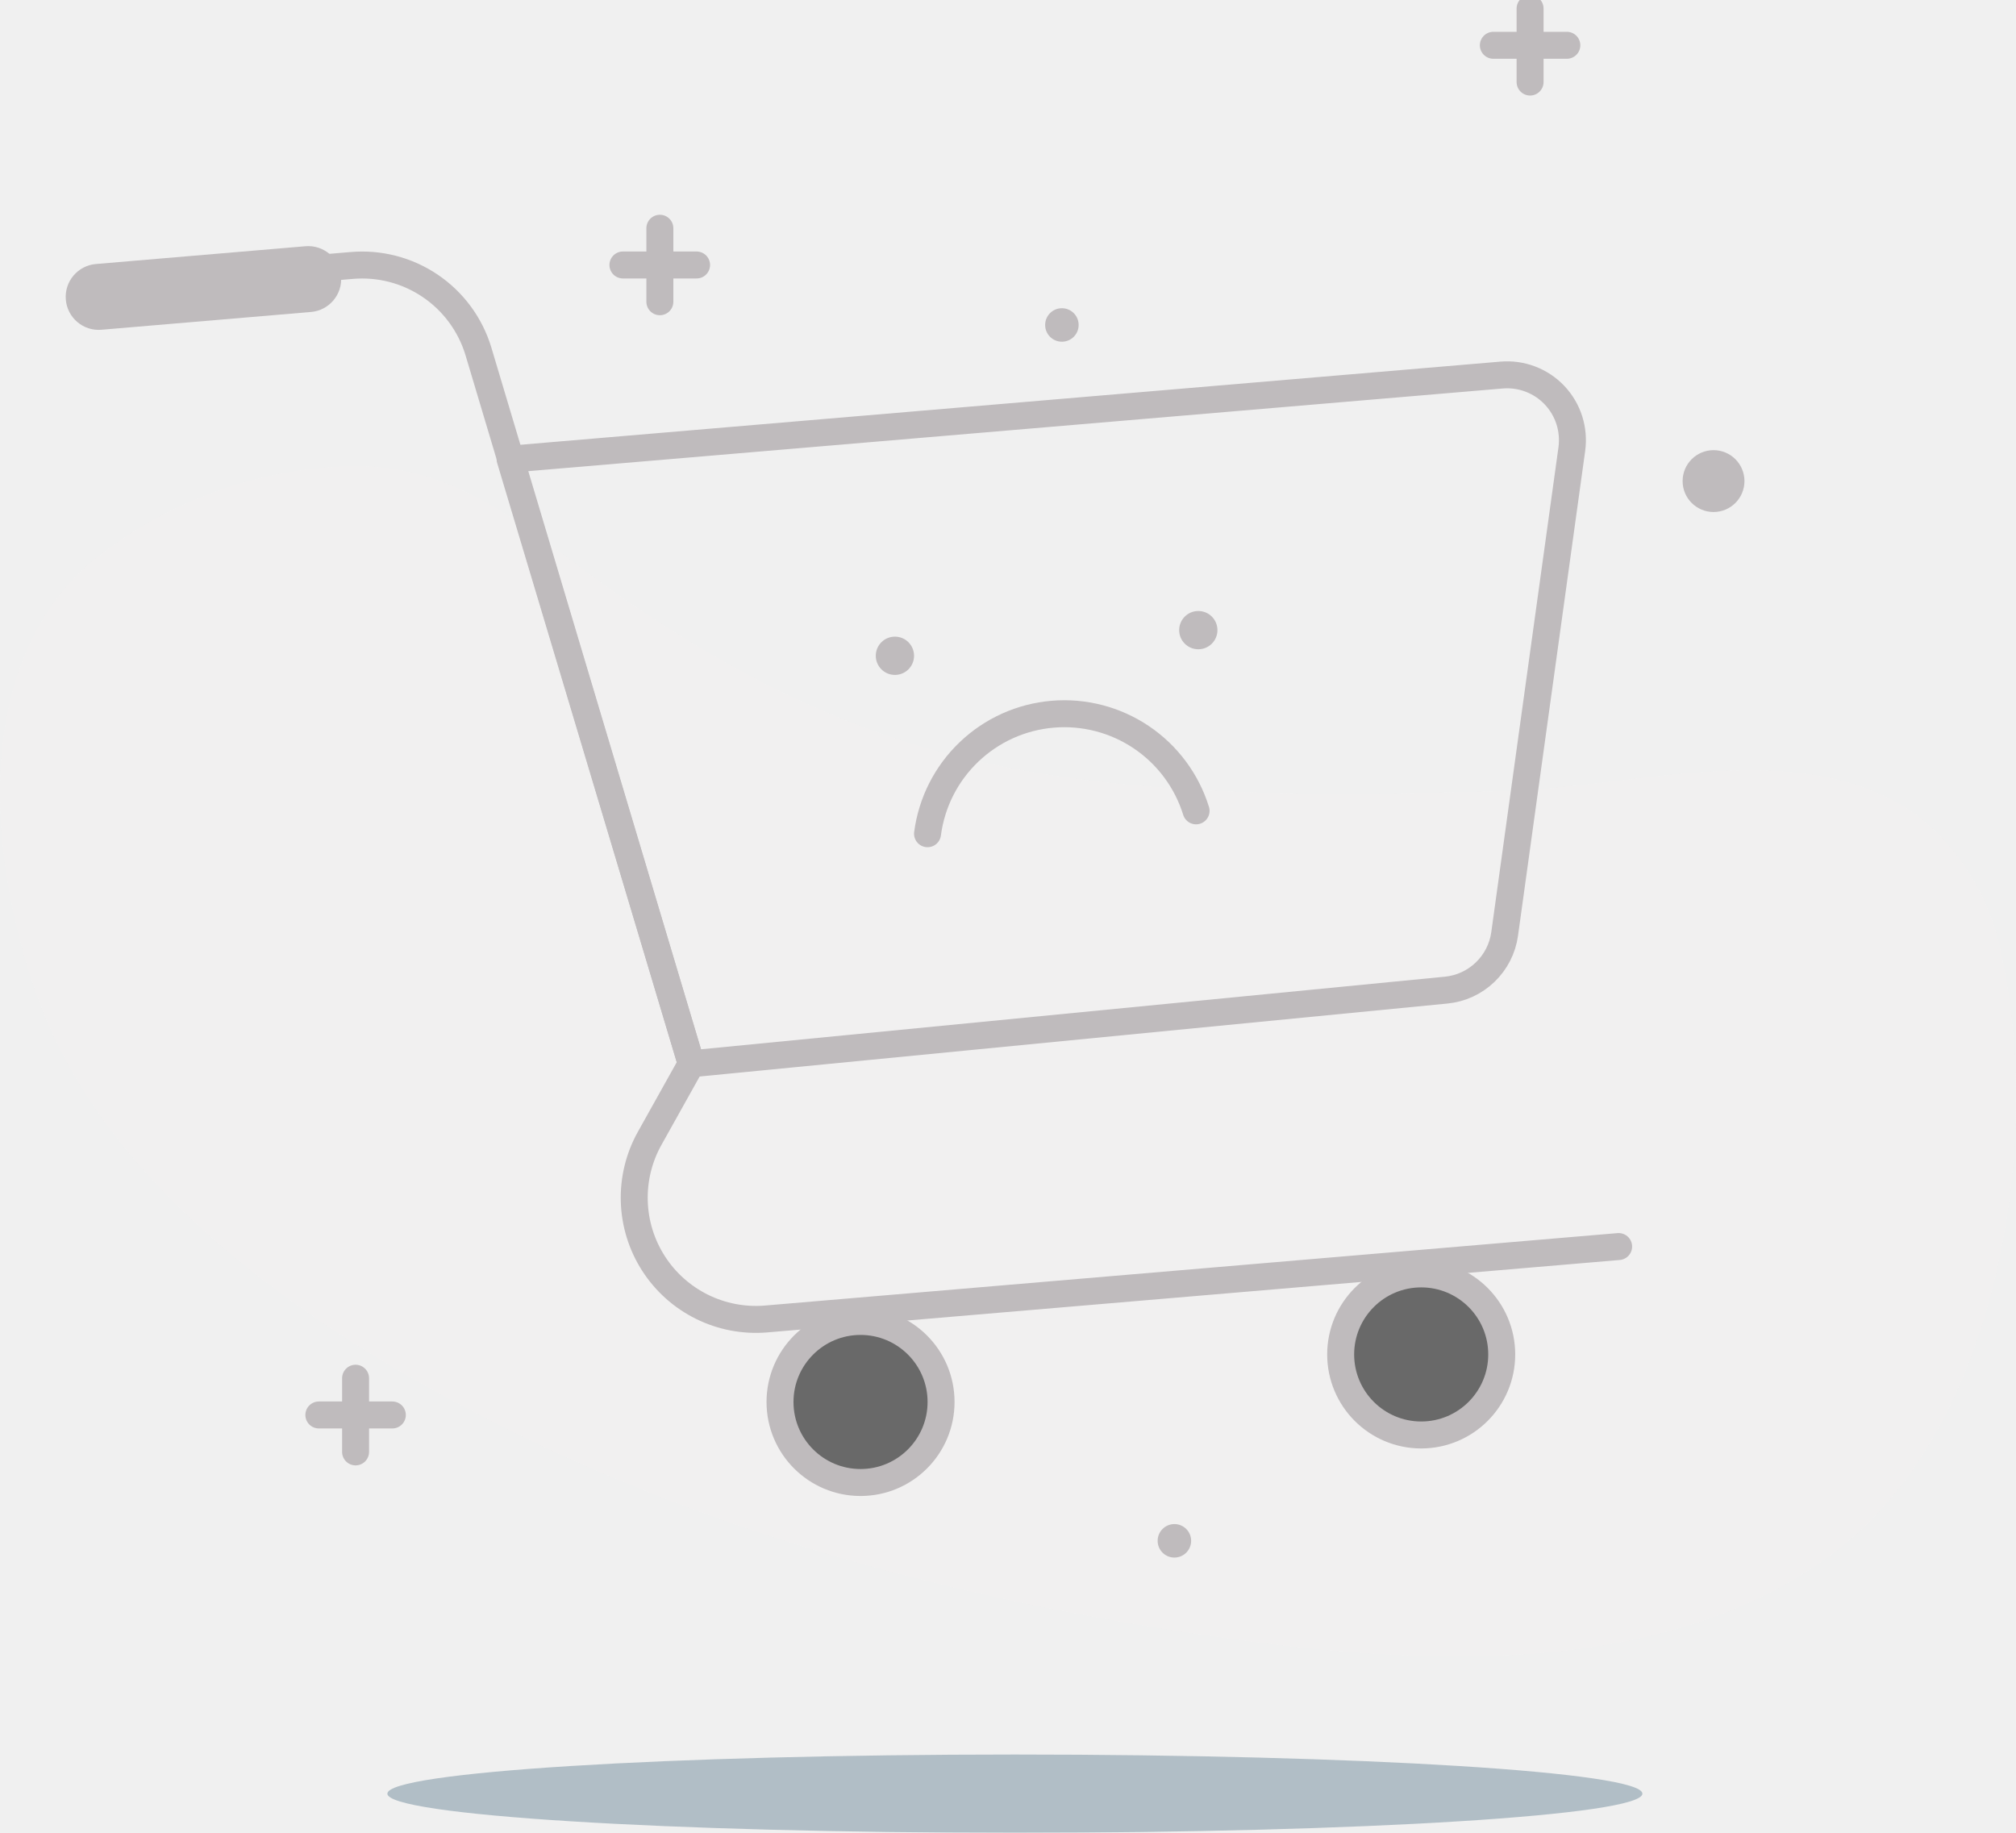
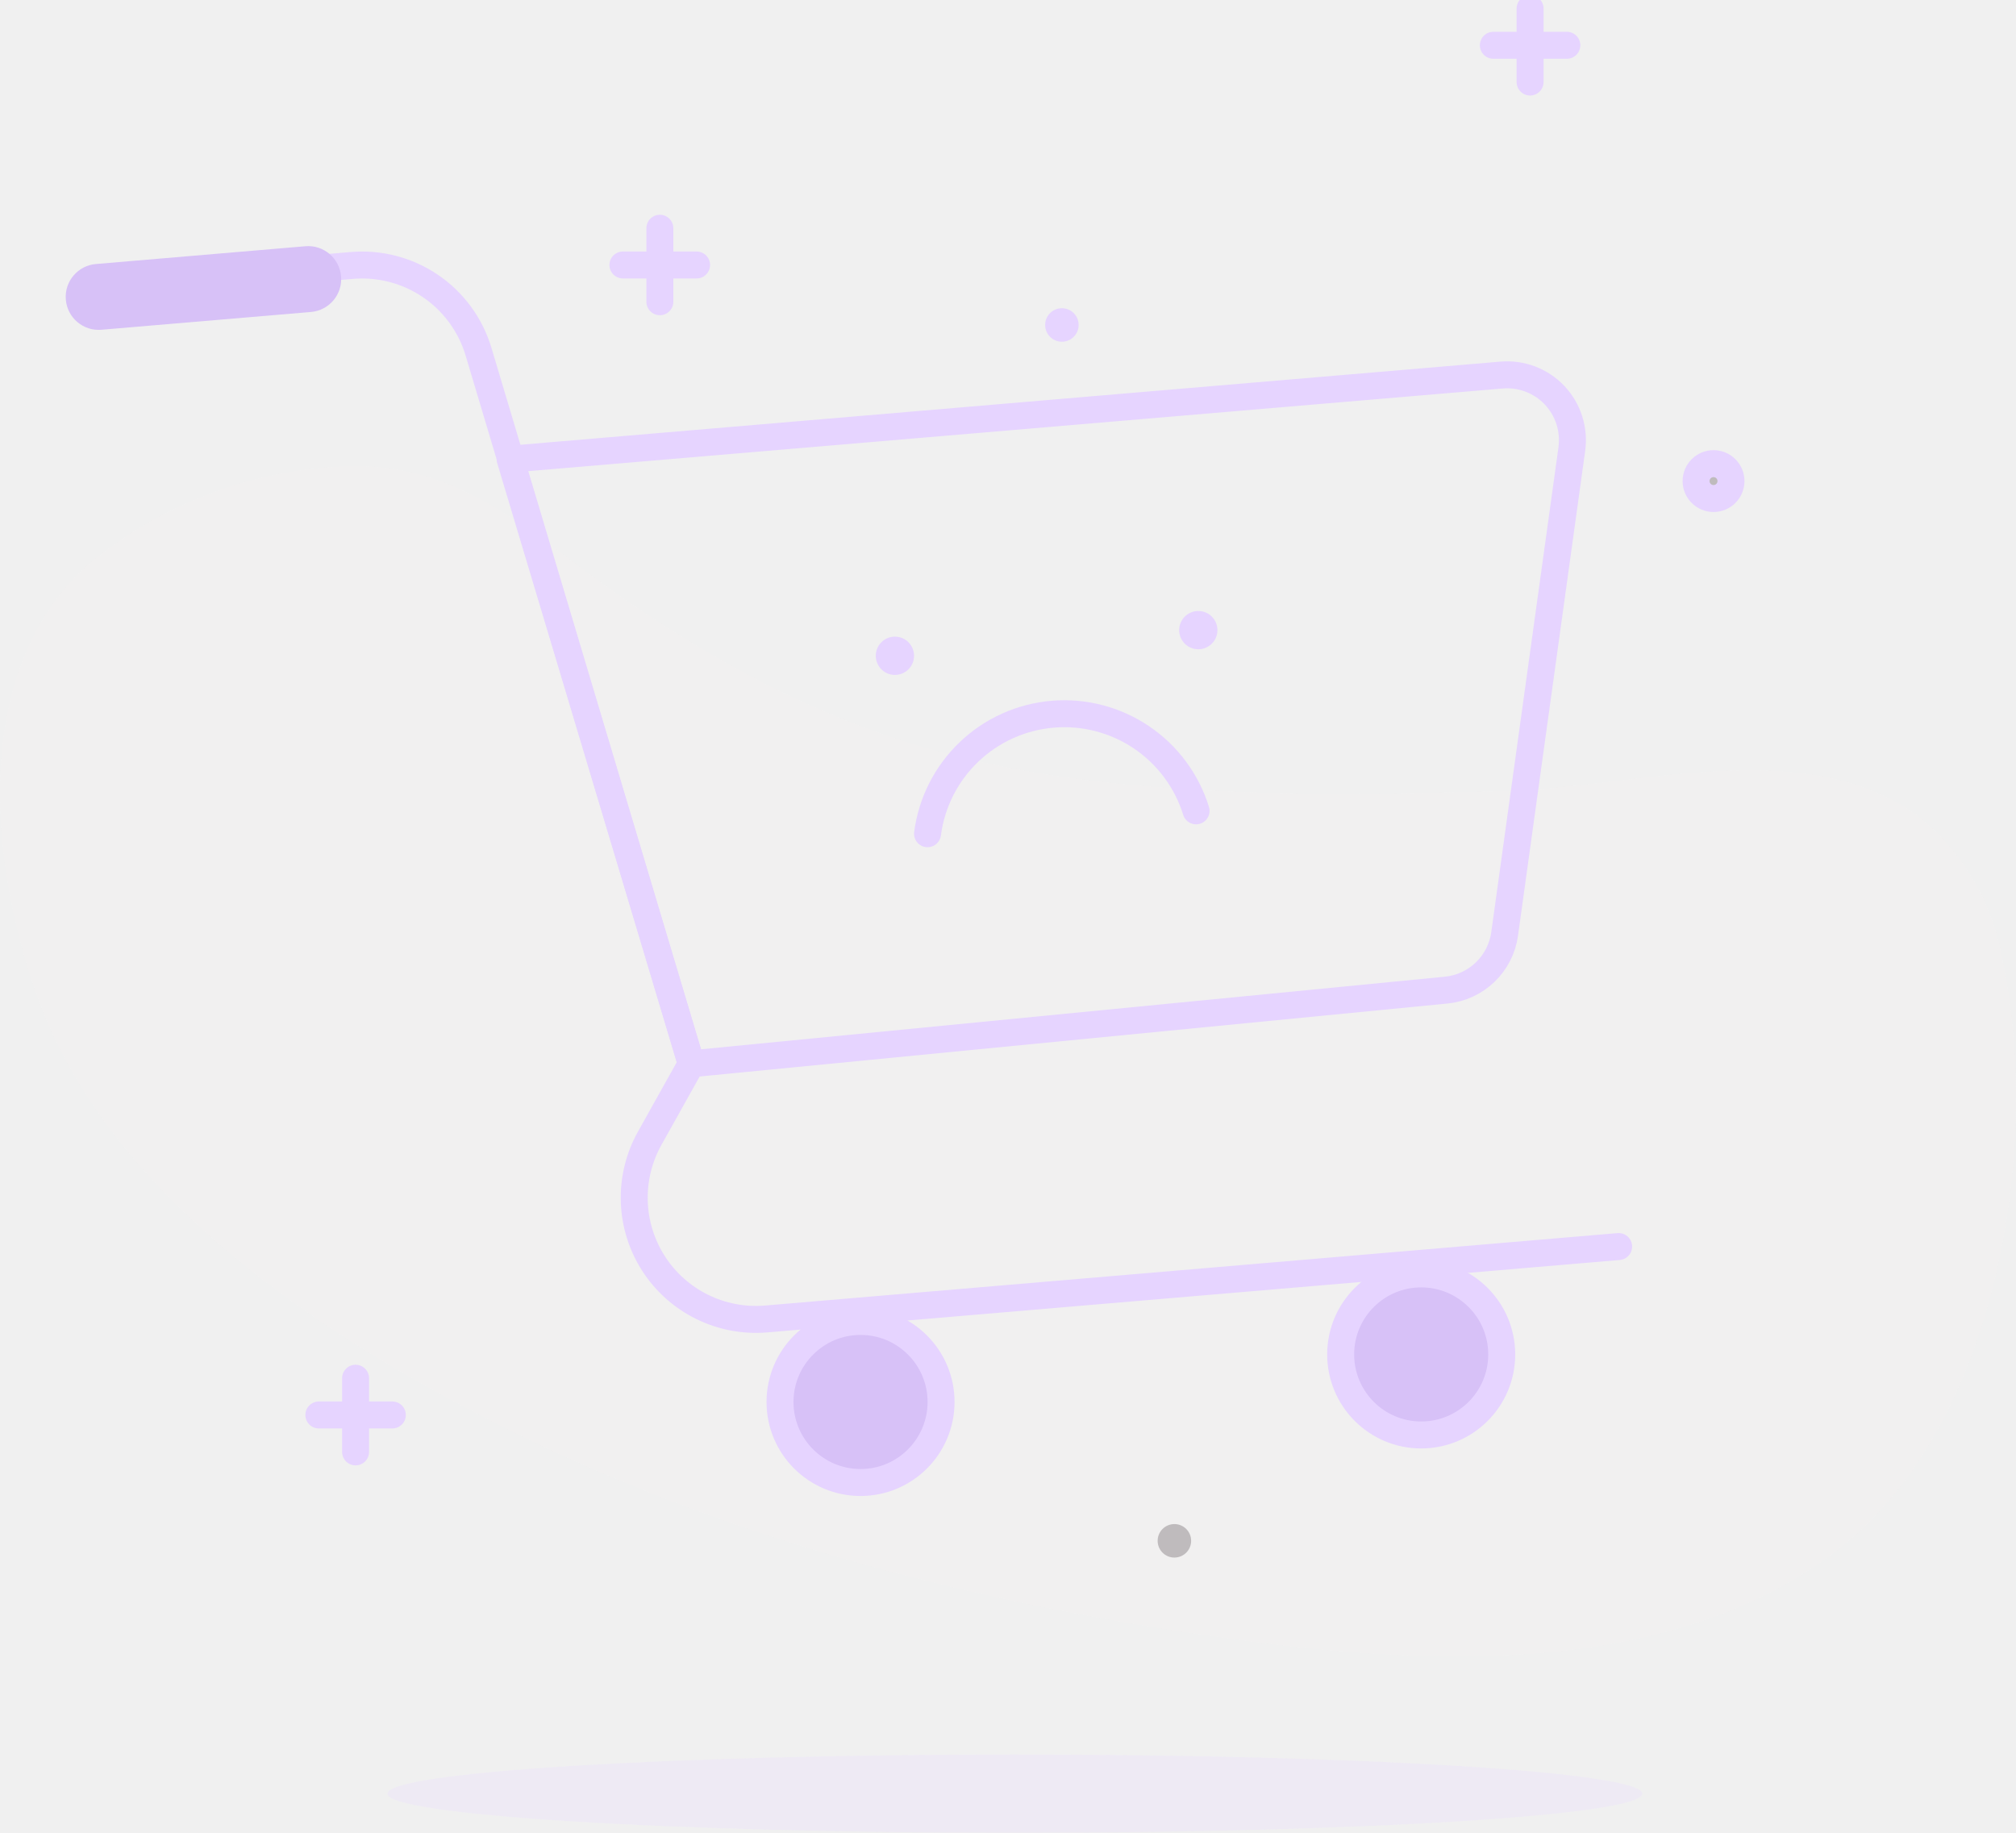
<svg xmlns="http://www.w3.org/2000/svg" width="385" height="350" viewBox="0 0 385 350" fill="none">
-   <g clip-path="url(#clip0_710_3845)">
+   <g clip-path="url(#clip0_5063_3588)">
    <path d="M259.363 151.57C232.04 151.57 204.229 150.462 178.21 143.216C152.679 136.134 129.244 122.39 108.349 106.491C94.668 96.142 82.235 87.882 64.475 89.124C47.102 90.061 30.489 96.553 17.074 107.632C-5.512 127.412 -2.117 164.073 6.921 189.732C20.501 228.483 61.828 255.478 96.955 272.947C137.535 293.222 182.124 305.003 226.814 311.761C265.988 317.734 316.329 322.048 350.277 296.484C381.452 272.947 390.008 219.273 382.37 183.037C380.514 172.333 374.814 162.673 366.339 155.877C344.438 139.846 311.756 150.557 287.143 151.076C278.003 151.272 268.699 151.5 259.363 151.564V151.57Z" fill="#FAF8F2" fill-opacity="0.08" />
-     <path opacity="0.3" d="M193.816 350.003C260.004 350.003 313.656 346.658 313.656 342.529C313.656 338.399 260.004 335.055 193.816 335.055C127.629 335.055 73.977 338.399 73.977 342.529C73.977 346.658 127.629 350.003 193.816 350.003Z" fill="#1F4A63" />
-     <path d="M24.719 54.289L67.154 50.697C72.45 50.235 77.738 51.603 82.14 54.574C86.542 57.544 89.791 61.94 91.343 67.02L132.018 203.155L124.05 217.419C122.004 221.093 120.997 225.254 121.13 229.46C121.263 233.666 122.536 237.757 124.81 241.292C127.084 244.832 130.276 247.682 134.051 249.551C137.82 251.419 142.025 252.224 146.218 251.888L309.114 238.049" stroke="#BFBBBD" stroke-width="5.15" stroke-linecap="round" stroke-linejoin="round" />
-     <path d="M97.42 87.686L286.76 71.623C288.622 71.465 290.503 71.725 292.251 72.39C294.006 73.055 295.583 74.106 296.868 75.462C298.154 76.817 299.123 78.451 299.693 80.231C300.263 82.011 300.428 83.905 300.175 85.754L287.343 178.369C286.956 181.149 285.639 183.715 283.612 185.659C281.585 187.604 278.969 188.807 276.176 189.079L132.015 203.147L97.414 87.68L97.42 87.686Z" stroke="#BFBBBD" stroke-width="5.15" stroke-linecap="round" stroke-linejoin="round" />
-     <path d="M164.339 283.109C172.833 283.109 179.717 276.224 179.717 267.73C179.717 259.237 172.833 252.352 164.339 252.352C155.846 252.352 148.961 259.237 148.961 267.73C148.961 276.224 155.846 283.109 164.339 283.109Z" fill="#303030" fill-opacity="0.7" stroke="#BFBBBD" stroke-width="5.15" stroke-linecap="round" stroke-linejoin="round" />
-     <path d="M271.409 274.031C279.903 274.031 286.788 267.146 286.788 258.652C286.788 250.158 279.903 243.273 271.409 243.273C262.916 243.273 256.031 250.158 256.031 258.652C256.031 267.146 262.916 274.031 271.409 274.031Z" fill="#303030" fill-opacity="0.7" stroke="#BFBBBD" stroke-width="5.15" stroke-linecap="round" stroke-linejoin="round" />
-     <path d="M58.325 47.023L18.315 50.418C14.85 50.71 12.273 53.763 12.57 57.227C12.862 60.692 15.915 63.27 19.379 62.972L59.389 59.577C62.853 59.286 65.431 56.233 65.134 52.768C64.842 49.304 61.789 46.726 58.325 47.023Z" fill="#BFBBBD" />
-     <path d="M177.133 159.214C177.912 153.254 180.705 147.743 185.05 143.595C189.395 139.44 195.025 136.9 201.011 136.393C206.996 135.88 212.982 137.432 217.966 140.789C222.951 144.146 226.637 149.105 228.417 154.844" stroke="#BFBBBD" stroke-width="5.15" stroke-linecap="round" stroke-linejoin="round" />
-     <path d="M228.842 123.989C230.862 123.989 232.497 122.355 232.497 120.334C232.497 118.314 230.862 116.68 228.842 116.68C226.822 116.68 225.188 118.314 225.188 120.334C225.188 122.355 226.822 123.989 228.842 123.989Z" fill="#BFBBBD" />
-     <path d="M170.905 128.887C172.925 128.887 174.559 127.253 174.559 125.233C174.559 123.212 172.925 121.578 170.905 121.578C168.884 121.578 167.25 123.212 167.25 125.233C167.25 127.253 168.884 128.887 170.905 128.887Z" fill="#BFBBBD" />
-     <path d="M67.906 263.195V277.263" stroke="#BFBBBD" stroke-width="5.15" stroke-linecap="round" stroke-linejoin="round" />
-     <path d="M60.891 270.211H74.926" stroke="#BFBBBD" stroke-width="5.15" stroke-linecap="round" stroke-linejoin="round" />
-     <path d="M292.203 1.633V15.669" stroke="#BFBBBD" stroke-width="5.15" stroke-linecap="round" stroke-linejoin="round" />
-     <path d="M285.188 8.648H299.223" stroke="#BFBBBD" stroke-width="5.15" stroke-linecap="round" stroke-linejoin="round" />
-     <path d="M126.016 43.586V57.622" stroke="#BFBBBD" stroke-width="5.15" stroke-linecap="round" stroke-linejoin="round" />
-     <path d="M118.961 50.602H133.028" stroke="#BFBBBD" stroke-width="5.15" stroke-linecap="round" stroke-linejoin="round" />
-     <path d="M327.238 95.202C329.075 95.202 330.569 93.714 330.569 91.871C330.569 90.028 329.075 88.539 327.238 88.539C325.401 88.539 323.906 90.028 323.906 91.871C323.906 93.714 325.401 95.202 327.238 95.202Z" fill="#BFBBBD" stroke="#BFBBBD" stroke-width="5.15" stroke-linecap="round" stroke-linejoin="round" />
-     <path d="M202.792 65.257C204.559 65.257 205.991 63.825 205.991 62.058C205.991 60.291 204.559 58.859 202.792 58.859C201.025 58.859 199.594 60.291 199.594 62.058C199.594 63.825 201.025 65.257 202.792 65.257Z" fill="#BFBBBD" />
+     <path opacity="0.3" d="M193.816 350.003C260.004 350.003 313.656 346.658 313.656 342.529C313.656 338.399 260.004 335.055 193.816 335.055C127.629 335.055 73.977 338.399 73.977 342.529C73.977 346.658 127.629 350.003 193.816 350.003Z" fill="#EBDDFF" />
+     <path d="M24.719 54.289L67.154 50.697C72.45 50.235 77.738 51.603 82.14 54.574C86.542 57.544 89.791 61.94 91.343 67.02L132.018 203.155L124.05 217.419C122.004 221.093 120.997 225.254 121.13 229.46C121.263 233.666 122.536 237.757 124.81 241.292C127.084 244.832 130.276 247.682 134.051 249.551C137.82 251.419 142.025 252.224 146.218 251.888L309.114 238.049" stroke="#E6D4FF" stroke-width="5.15" stroke-linecap="round" stroke-linejoin="round" />
+     <path d="M97.42 87.686L286.76 71.623C288.622 71.465 290.503 71.725 292.251 72.39C294.006 73.055 295.583 74.106 296.868 75.462C298.154 76.817 299.123 78.451 299.693 80.231C300.263 82.011 300.428 83.905 300.175 85.754L287.343 178.369C286.956 181.149 285.639 183.715 283.612 185.659C281.585 187.604 278.969 188.807 276.176 189.079L132.015 203.147L97.414 87.68L97.42 87.686Z" stroke="#E6D4FF" stroke-width="5.15" stroke-linecap="round" stroke-linejoin="round" />
+     <path d="M164.339 283.109C172.833 283.109 179.717 276.224 179.717 267.73C179.717 259.237 172.833 252.352 164.339 252.352C155.846 252.352 148.961 259.237 148.961 267.73C148.961 276.224 155.846 283.109 164.339 283.109Z" fill="#D7C1F7" stroke="#E6D4FF" stroke-width="5.15" stroke-linecap="round" stroke-linejoin="round" />
+     <path d="M271.409 274.031C279.903 274.031 286.788 267.146 286.788 258.652C286.788 250.158 279.903 243.273 271.409 243.273C262.916 243.273 256.031 250.158 256.031 258.652C256.031 267.146 262.916 274.031 271.409 274.031Z" fill="#D7C1F7" stroke="#E6D4FF" stroke-width="5.15" stroke-linecap="round" stroke-linejoin="round" />
+     <path d="M58.325 47.023L18.315 50.418C14.85 50.71 12.273 53.763 12.57 57.227C12.862 60.692 15.915 63.27 19.379 62.972L59.389 59.577C62.853 59.286 65.431 56.233 65.134 52.768C64.842 49.304 61.789 46.726 58.325 47.023Z" fill="#D7C1F7" />
+     <path d="M177.133 159.214C177.912 153.254 180.705 147.743 185.05 143.595C189.395 139.44 195.025 136.9 201.011 136.393C206.996 135.88 212.982 137.432 217.966 140.789C222.951 144.146 226.637 149.105 228.417 154.844" stroke="#E6D4FF" stroke-width="5.15" stroke-linecap="round" stroke-linejoin="round" />
+     <path d="M228.842 117.18C230.586 117.18 231.996 118.59 231.996 120.334C231.996 122.078 230.586 123.489 228.842 123.489C227.098 123.489 225.688 122.078 225.688 120.334C225.688 118.59 227.098 117.18 228.842 117.18Z" fill="#E6D4FF" stroke="#E6D4FF" />
+     <path d="M170.904 122.078C172.648 122.078 174.059 123.488 174.06 125.232C174.06 126.977 172.649 128.388 170.904 128.388C169.16 128.388 167.75 126.977 167.75 125.232C167.75 123.488 169.16 122.078 170.904 122.078Z" fill="#E6D4FF" stroke="#E6D4FF" />
+     <path d="M67.906 263.195V277.263" stroke="#E6D4FF" stroke-width="5.15" stroke-linecap="round" stroke-linejoin="round" />
+     <path d="M60.891 270.211H74.926" stroke="#E6D4FF" stroke-width="5.15" stroke-linecap="round" stroke-linejoin="round" />
+     <path d="M292.203 1.633V15.669" stroke="#E6D4FF" stroke-width="5.15" stroke-linecap="round" stroke-linejoin="round" />
+     <path d="M285.188 8.648H299.223" stroke="#E6D4FF" stroke-width="5.15" stroke-linecap="round" stroke-linejoin="round" />
+     <path d="M126.016 43.586V57.622" stroke="#E6D4FF" stroke-width="5.15" stroke-linecap="round" stroke-linejoin="round" />
+     <path d="M118.961 50.602H133.028" stroke="#E6D4FF" stroke-width="5.15" stroke-linecap="round" stroke-linejoin="round" />
+     <path d="M327.238 95.202C329.075 95.202 330.569 93.714 330.569 91.871C330.569 90.028 329.075 88.539 327.238 88.539C325.401 88.539 323.906 90.028 323.906 91.871C323.906 93.714 325.401 95.202 327.238 95.202Z" fill="#BFBBBD" stroke="#E6D4FF" stroke-width="5.15" stroke-linecap="round" stroke-linejoin="round" />
+     <path d="M202.792 65.257C204.559 65.257 205.991 63.825 205.991 62.058C205.991 60.291 204.559 58.859 202.792 58.859C201.025 58.859 199.594 60.291 199.594 62.058C199.594 63.825 201.025 65.257 202.792 65.257Z" fill="#E6D4FF" />
    <path d="M224.277 297.444C226.044 297.444 227.475 296.013 227.475 294.245C227.475 292.478 226.044 291.047 224.277 291.047C222.51 291.047 221.078 292.478 221.078 294.245C221.078 296.013 222.51 297.444 224.277 297.444Z" fill="#BFBBBD" />
  </g>
  <defs>
-     <clipPath id="clip0_710_3845">
+     <clipPath id="clip0_5063_3588">
      <rect width="385" height="350" fill="white" />
    </clipPath>
  </defs>
</svg>
